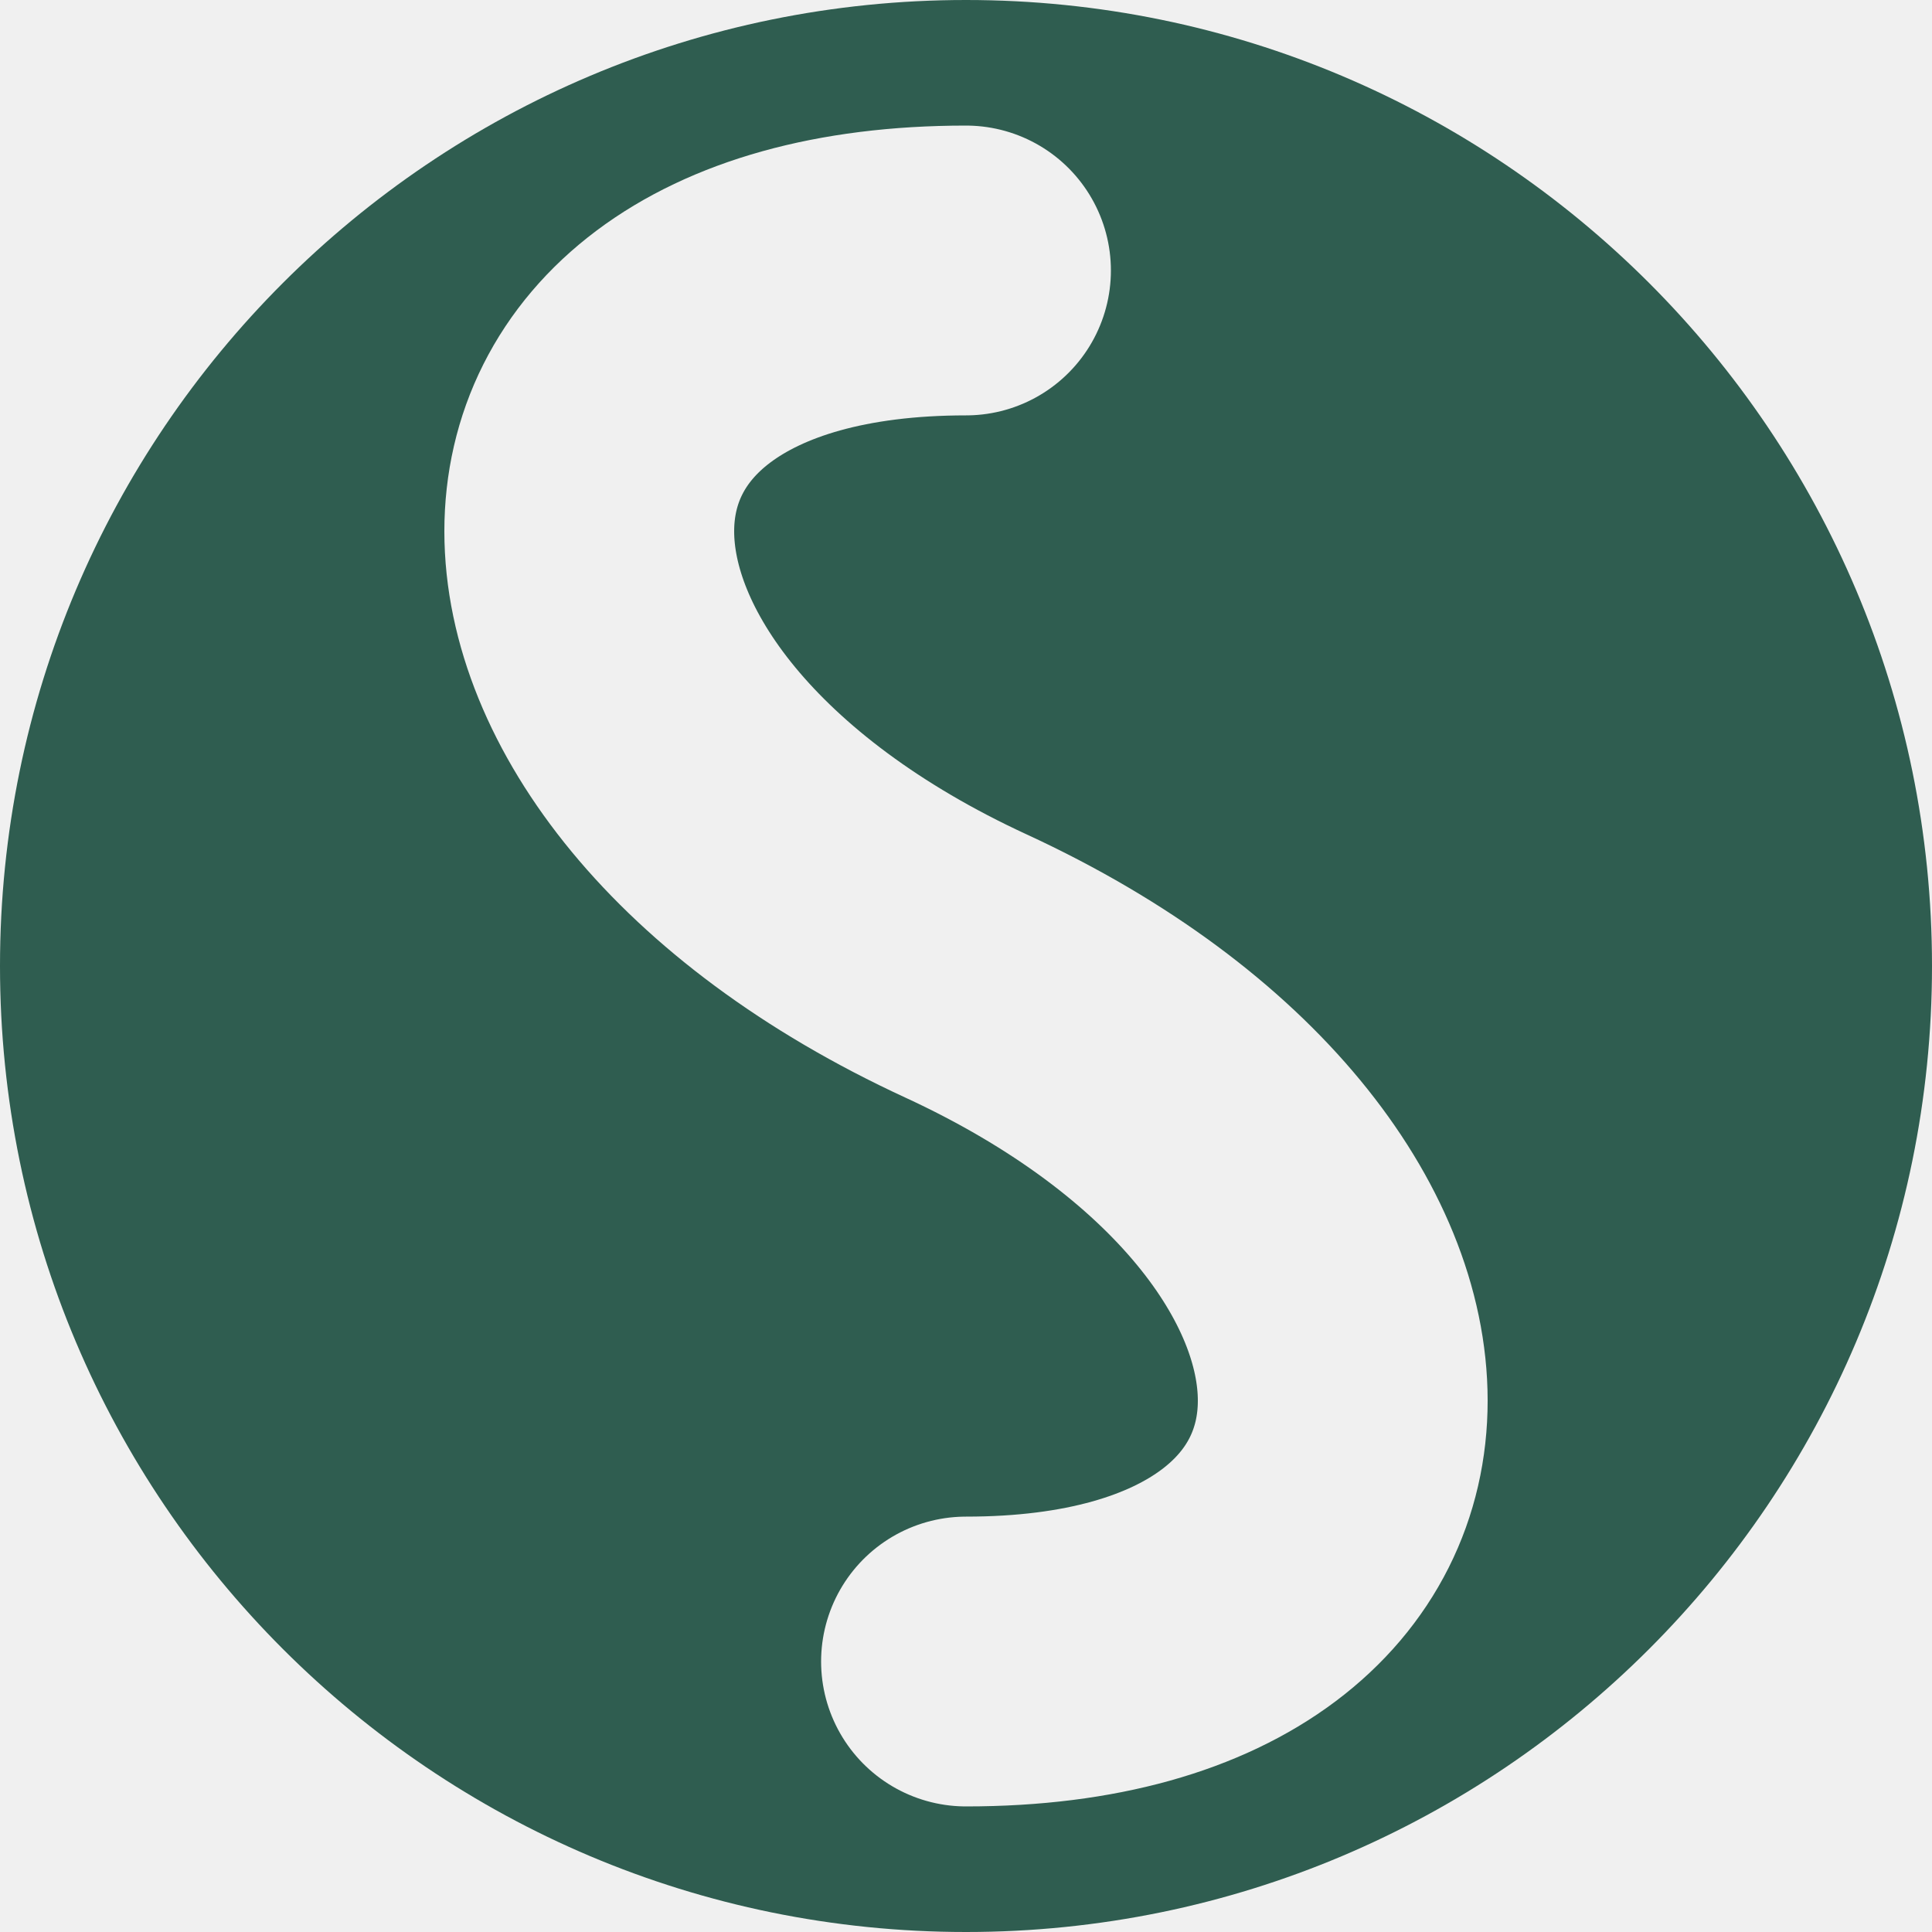
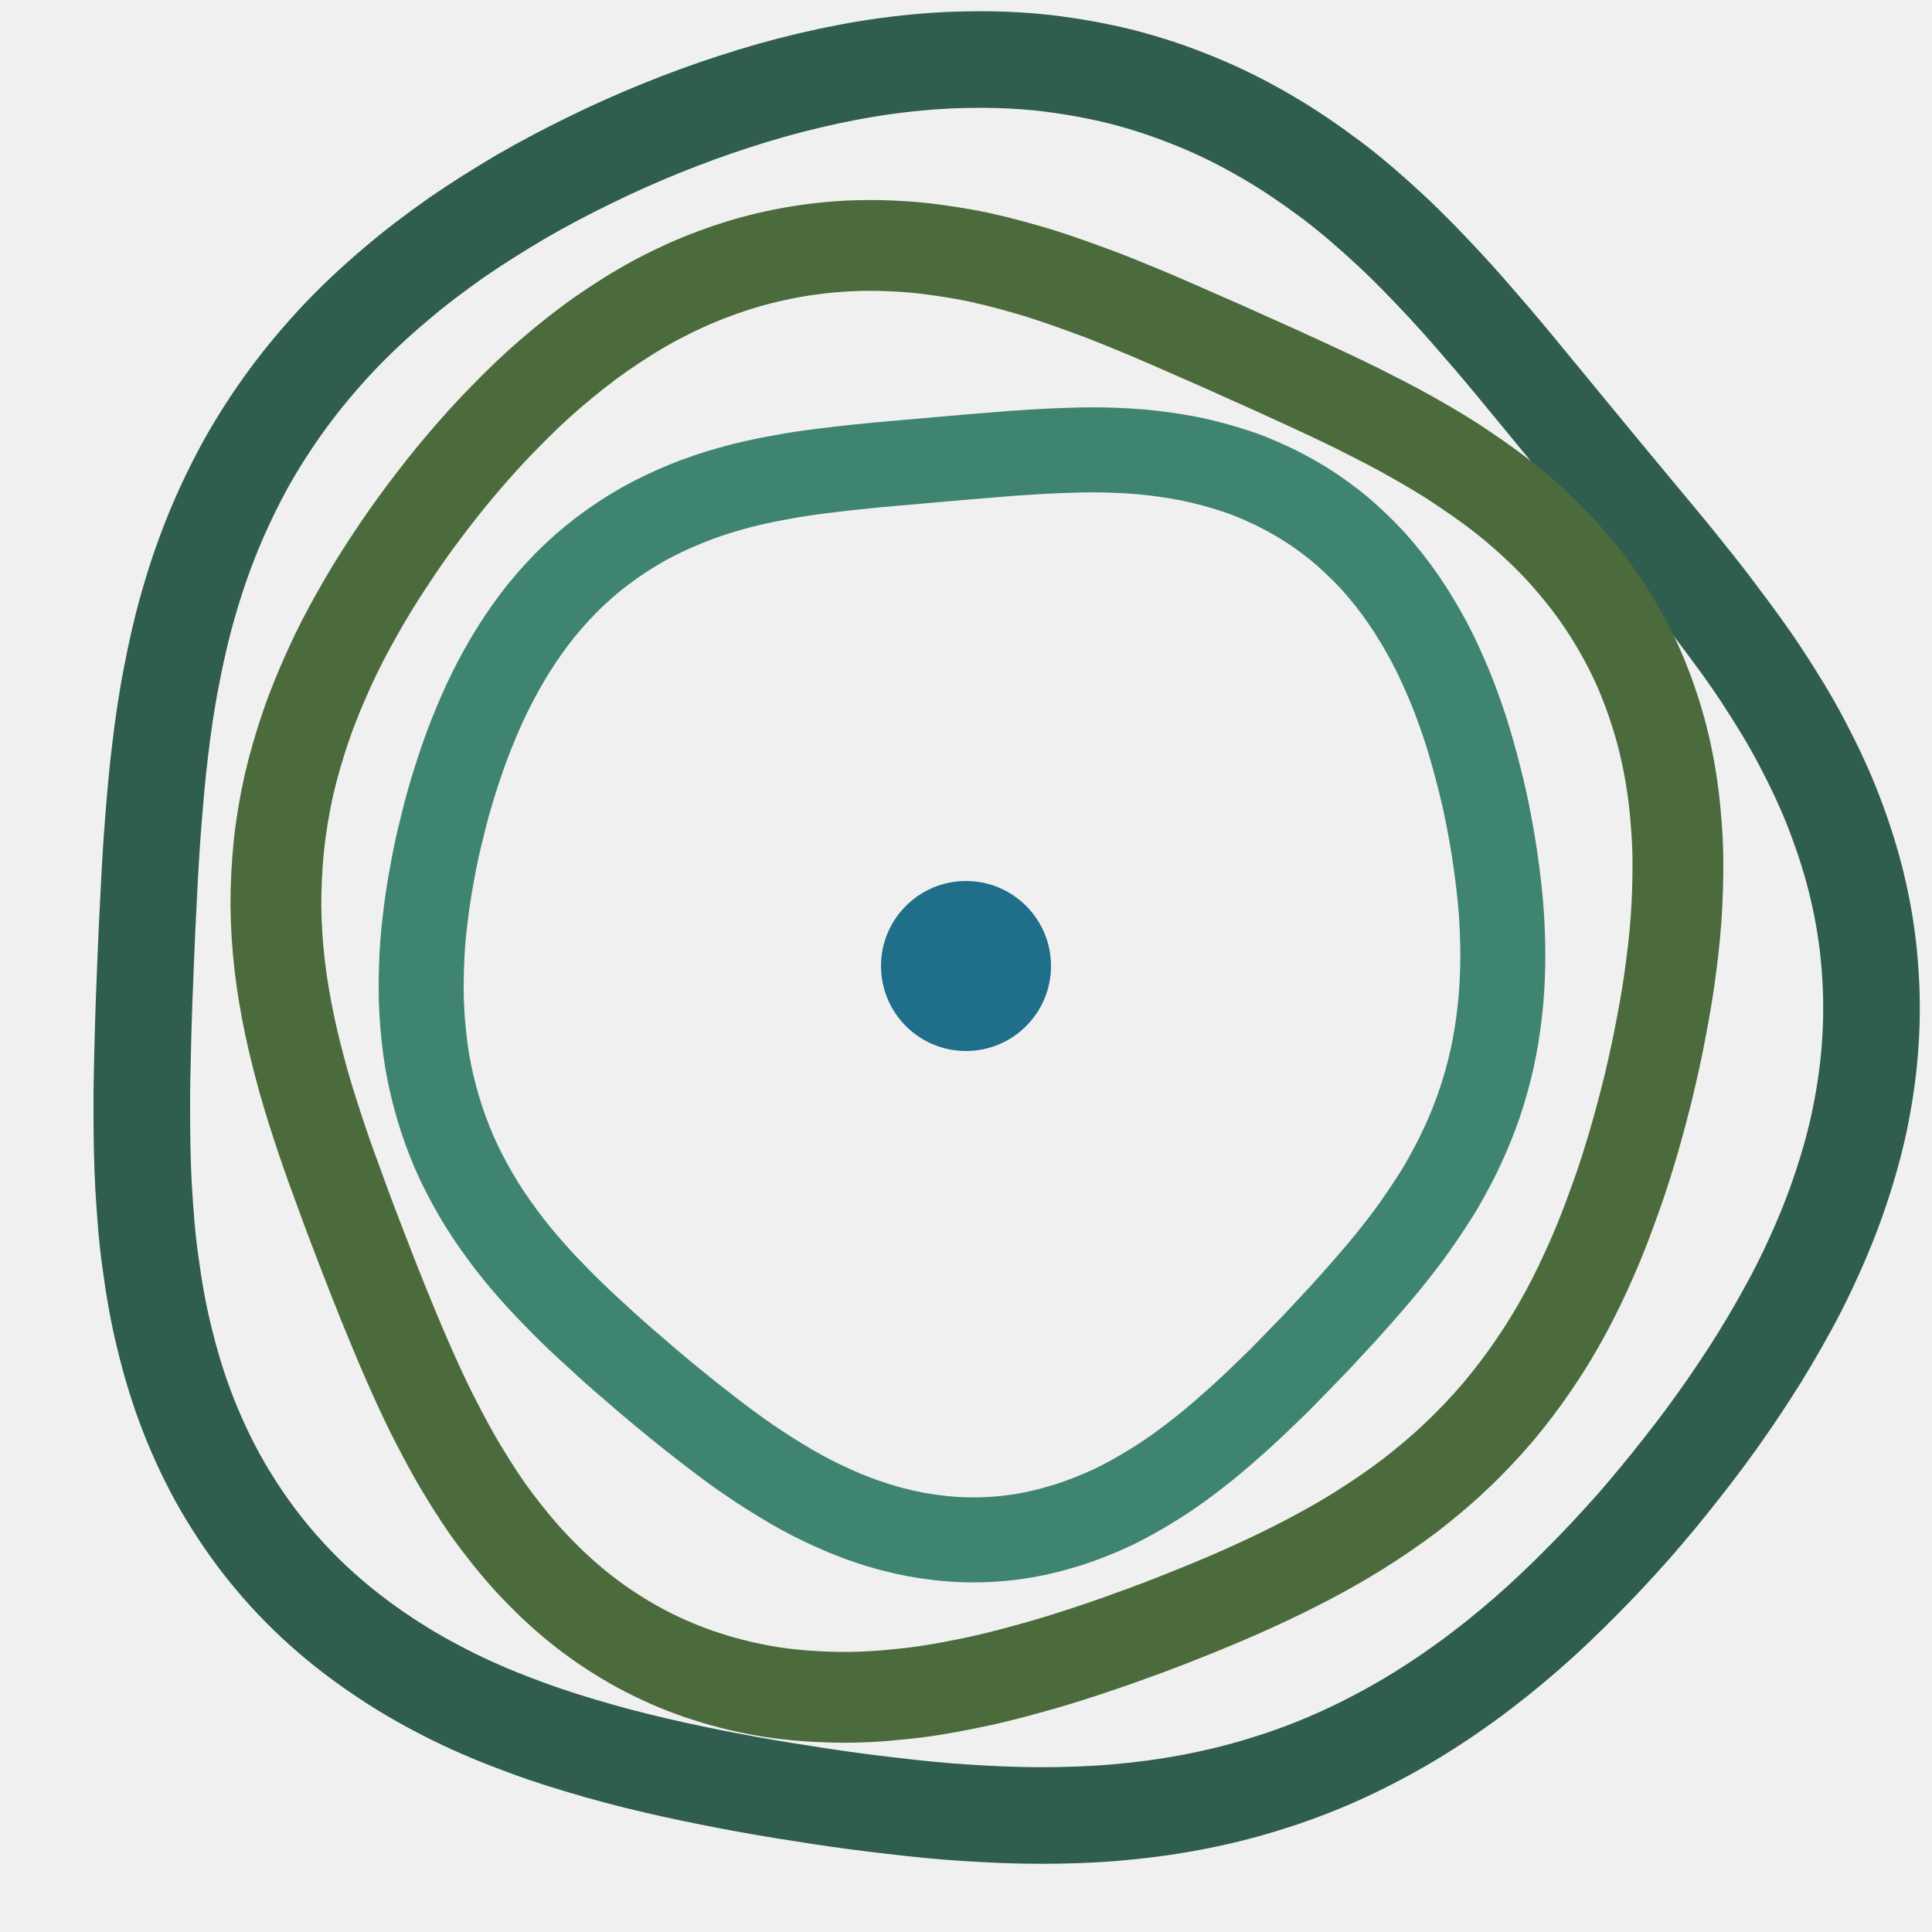
<svg xmlns="http://www.w3.org/2000/svg" viewBox="0 0 100 100" role="img" aria-label="Friends of Healing Springs Natural Area">
-   <defs>
-     <mask id="stream-s-favicon">
-       <rect width="100" height="100" fill="white" />
-       <path d="M50 14C24 14 24 38 50 50C76 62 76 86 50 86" fill="none" stroke="black" stroke-width="15" stroke-linecap="round" stroke-linejoin="round" />
-     </mask>
-   </defs>
-   <circle cx="50" cy="50" r="50" fill="#2F5D50" mask="url(#stream-s-favicon)" />
+   <path d="M 96.78 50.00 C 96.89 51.36 96.90 52.74 96.80 54.09 C 96.71 55.45 96.50 56.82 96.22 58.15 C 95.93 59.48 95.54 60.80 95.09 62.08 C 94.64 63.36 94.10 64.62 93.52 65.84 C 92.94 67.06 92.28 68.24 91.60 69.40 C 90.92 70.55 90.19 71.67 89.43 72.77 C 88.68 73.86 87.89 74.92 87.07 75.96 C 86.26 77.00 85.42 78.01 84.56 79.00 C 83.69 79.98 82.80 80.94 81.87 81.87 C 80.95 82.80 80.00 83.71 79.01 84.57 C 78.02 85.43 76.99 86.26 75.93 87.03 C 74.87 87.80 73.76 88.53 72.63 89.19 C 71.49 89.85 70.31 90.46 69.11 90.99 C 67.91 91.52 66.67 91.98 65.42 92.36 C 64.17 92.75 62.88 93.06 61.60 93.30 C 60.32 93.54 59.02 93.71 57.73 93.82 C 56.43 93.93 55.13 93.97 53.85 93.97 C 52.56 93.97 51.28 93.91 50.00 93.83 C 48.72 93.75 47.46 93.62 46.20 93.47 C 44.93 93.33 43.68 93.16 42.42 92.97 C 41.17 92.78 39.91 92.58 38.65 92.35 C 37.39 92.12 36.13 91.87 34.86 91.59 C 33.59 91.31 32.32 91.00 31.05 90.64 C 29.78 90.28 28.50 89.89 27.24 89.42 C 25.98 88.96 24.72 88.44 23.50 87.84 C 22.29 87.24 21.08 86.57 19.95 85.81 C 18.81 85.06 17.71 84.22 16.69 83.31 C 15.67 82.40 14.71 81.39 13.85 80.33 C 12.99 79.27 12.21 78.12 11.52 76.94 C 10.84 75.76 10.25 74.51 9.75 73.24 C 9.25 71.97 8.85 70.65 8.53 69.34 C 8.20 68.03 7.97 66.69 7.79 65.36 C 7.60 64.04 7.51 62.71 7.43 61.41 C 7.36 60.10 7.34 58.80 7.34 57.52 C 7.33 56.24 7.37 54.98 7.40 53.73 C 7.43 52.47 7.48 51.24 7.53 50.00 C 7.58 48.76 7.63 47.54 7.70 46.30 C 7.76 45.06 7.83 43.83 7.93 42.58 C 8.03 41.34 8.13 40.08 8.29 38.82 C 8.44 37.56 8.62 36.29 8.87 35.03 C 9.11 33.76 9.40 32.49 9.76 31.24 C 10.12 29.98 10.55 28.73 11.05 27.51 C 11.55 26.29 12.13 25.09 12.77 23.93 C 13.42 22.78 14.15 21.65 14.94 20.58 C 15.73 19.51 16.60 18.48 17.51 17.51 C 18.43 16.54 19.41 15.62 20.43 14.76 C 21.44 13.89 22.52 13.08 23.61 12.31 C 24.71 11.55 25.85 10.84 27.00 10.16 C 28.16 9.49 29.34 8.87 30.55 8.28 C 31.75 7.69 32.97 7.15 34.22 6.64 C 35.46 6.14 36.73 5.67 38.01 5.26 C 39.29 4.84 40.60 4.47 41.92 4.16 C 43.24 3.85 44.58 3.59 45.92 3.41 C 47.27 3.23 48.64 3.11 50.00 3.09 C 51.36 3.06 52.74 3.11 54.09 3.26 C 55.44 3.42 56.80 3.66 58.11 3.99 C 59.43 4.33 60.73 4.77 61.98 5.29 C 63.23 5.80 64.45 6.42 65.61 7.10 C 66.78 7.78 67.89 8.55 68.96 9.35 C 70.02 10.15 71.02 11.03 71.98 11.92 C 72.94 12.81 73.85 13.76 74.72 14.69 C 75.60 15.63 76.42 16.59 77.24 17.54 C 78.05 18.49 78.83 19.44 79.61 20.39 C 80.39 21.33 81.15 22.27 81.93 23.21 C 82.70 24.15 83.47 25.07 84.25 26.01 C 85.03 26.96 85.82 27.89 86.61 28.86 C 87.39 29.83 88.19 30.81 88.95 31.84 C 89.72 32.86 90.49 33.90 91.21 35.00 C 91.93 36.10 92.63 37.23 93.25 38.41 C 93.87 39.59 94.46 40.82 94.94 42.08 C 95.42 43.33 95.84 44.64 96.15 45.96 C 96.46 47.28 96.68 48.64 96.78 50.00 Z" fill="none" stroke="#2F5D50" stroke-width="5.00" stroke-linejoin="round" />
+   <path d="M 86.50 50.00 C 86.37 51.06 86.19 52.11 85.99 53.15 C 85.80 54.19 85.57 55.21 85.33 56.23 C 85.08 57.25 84.81 58.25 84.52 59.25 C 84.22 60.25 83.91 61.24 83.55 62.21 C 83.20 63.19 82.83 64.16 82.41 65.11 C 81.99 66.07 81.54 67.01 81.05 67.92 C 80.55 68.84 80.01 69.74 79.42 70.60 C 78.84 71.46 78.20 72.30 77.53 73.10 C 76.85 73.89 76.13 74.66 75.37 75.37 C 74.62 76.09 73.81 76.76 72.99 77.40 C 72.16 78.03 71.30 78.61 70.42 79.17 C 69.55 79.72 68.64 80.23 67.73 80.71 C 66.82 81.19 65.89 81.64 64.95 82.07 C 64.02 82.50 63.07 82.90 62.12 83.29 C 61.16 83.68 60.20 84.06 59.22 84.42 C 58.24 84.78 57.26 85.13 56.25 85.46 C 55.25 85.79 54.23 86.11 53.18 86.39 C 52.14 86.68 51.08 86.95 50.00 87.16 C 48.92 87.38 47.82 87.57 46.70 87.68 C 45.59 87.80 44.45 87.87 43.33 87.85 C 42.20 87.83 41.05 87.75 39.93 87.58 C 38.81 87.40 37.69 87.14 36.61 86.79 C 35.53 86.45 34.46 86.00 33.45 85.48 C 32.45 84.96 31.47 84.35 30.56 83.67 C 29.65 82.99 28.79 82.23 28.00 81.42 C 27.20 80.62 26.47 79.74 25.79 78.85 C 25.11 77.96 24.50 77.02 23.93 76.07 C 23.36 75.13 22.85 74.15 22.36 73.19 C 21.88 72.23 21.44 71.25 21.02 70.29 C 20.60 69.33 20.21 68.37 19.82 67.42 C 19.44 66.47 19.07 65.53 18.71 64.59 C 18.35 63.65 17.99 62.72 17.65 61.77 C 17.30 60.83 16.96 59.89 16.64 58.94 C 16.32 57.98 16.01 57.02 15.73 56.04 C 15.46 55.06 15.20 54.07 14.99 53.06 C 14.78 52.06 14.60 51.03 14.48 50.00 C 14.36 48.97 14.29 47.92 14.28 46.88 C 14.28 45.83 14.33 44.77 14.44 43.73 C 14.55 42.69 14.73 41.64 14.96 40.61 C 15.20 39.58 15.50 38.56 15.84 37.57 C 16.18 36.57 16.59 35.59 17.03 34.62 C 17.46 33.66 17.95 32.72 18.47 31.80 C 18.99 30.87 19.54 29.97 20.13 29.08 C 20.71 28.19 21.32 27.32 21.96 26.47 C 22.60 25.62 23.26 24.78 23.96 23.96 C 24.66 23.14 25.38 22.34 26.14 21.57 C 26.90 20.79 27.69 20.03 28.52 19.32 C 29.35 18.61 30.21 17.92 31.11 17.29 C 32.02 16.66 32.96 16.06 33.93 15.54 C 34.91 15.02 35.92 14.55 36.96 14.17 C 37.99 13.78 39.07 13.46 40.15 13.23 C 41.23 12.99 42.33 12.84 43.43 12.76 C 44.53 12.68 45.65 12.69 46.74 12.76 C 47.84 12.83 48.93 12.99 50.00 13.18 C 51.07 13.38 52.12 13.65 53.15 13.95 C 54.18 14.24 55.19 14.60 56.18 14.96 C 57.17 15.31 58.13 15.71 59.08 16.10 C 60.04 16.50 60.97 16.91 61.90 17.32 C 62.83 17.72 63.74 18.13 64.67 18.55 C 65.59 18.96 66.51 19.37 67.43 19.80 C 68.36 20.23 69.29 20.66 70.22 21.12 C 71.15 21.59 72.09 22.06 73.01 22.58 C 73.93 23.10 74.86 23.64 75.75 24.25 C 76.65 24.85 77.54 25.49 78.38 26.19 C 79.21 26.89 80.03 27.65 80.77 28.45 C 81.51 29.26 82.22 30.13 82.84 31.04 C 83.46 31.95 84.03 32.92 84.51 33.91 C 84.99 34.90 85.39 35.95 85.72 37.00 C 86.05 38.05 86.30 39.14 86.48 40.23 C 86.66 41.31 86.76 42.42 86.82 43.51 C 86.87 44.60 86.85 45.70 86.80 46.78 C 86.75 47.86 86.64 48.94 86.50 50.00 Z" fill="none" stroke="#4C6B3C" stroke-width="4.70" stroke-linejoin="round" />
+   <path d="M 77.78 50.00 C 77.76 50.81 77.72 51.62 77.62 52.42 C 77.53 53.22 77.40 54.02 77.23 54.80 C 77.05 55.59 76.84 56.36 76.58 57.12 C 76.32 57.88 76.02 58.63 75.68 59.35 C 75.35 60.07 74.97 60.77 74.57 61.46 C 74.16 62.14 73.72 62.79 73.27 63.44 C 72.82 64.08 72.34 64.69 71.85 65.30 C 71.36 65.90 70.85 66.49 70.34 67.07 C 69.83 67.65 69.31 68.22 68.78 68.78 C 68.26 69.35 67.72 69.91 67.17 70.47 C 66.63 71.03 66.08 71.59 65.50 72.14 C 64.93 72.69 64.34 73.25 63.73 73.78 C 63.12 74.32 62.49 74.86 61.83 75.36 C 61.17 75.87 60.48 76.37 59.76 76.81 C 59.04 77.26 58.29 77.69 57.52 78.05 C 56.74 78.41 55.93 78.73 55.11 78.98 C 54.29 79.23 53.44 79.43 52.59 79.55 C 51.73 79.67 50.86 79.72 50.00 79.70 C 49.14 79.68 48.27 79.58 47.43 79.43 C 46.58 79.27 45.74 79.05 44.93 78.77 C 44.11 78.50 43.32 78.16 42.55 77.79 C 41.79 77.43 41.04 77.01 40.33 76.57 C 39.61 76.14 38.92 75.67 38.25 75.20 C 37.58 74.72 36.93 74.23 36.30 73.73 C 35.66 73.24 35.05 72.74 34.43 72.23 C 33.82 71.73 33.22 71.22 32.63 70.70 C 32.03 70.19 31.45 69.67 30.87 69.13 C 30.28 68.60 29.71 68.06 29.15 67.50 C 28.59 66.93 28.03 66.36 27.50 65.75 C 26.97 65.15 26.45 64.52 25.98 63.87 C 25.50 63.22 25.04 62.54 24.63 61.83 C 24.22 61.13 23.84 60.39 23.51 59.64 C 23.19 58.89 22.90 58.11 22.67 57.32 C 22.44 56.54 22.25 55.73 22.11 54.92 C 21.98 54.11 21.89 53.28 21.84 52.46 C 21.79 51.64 21.79 50.82 21.82 50.00 C 21.84 49.18 21.91 48.36 22.01 47.55 C 22.10 46.74 22.23 45.93 22.38 45.13 C 22.52 44.33 22.70 43.53 22.90 42.74 C 23.09 41.95 23.31 41.16 23.56 40.38 C 23.81 39.60 24.07 38.82 24.38 38.05 C 24.68 37.29 25.01 36.52 25.38 35.78 C 25.75 35.04 26.15 34.31 26.59 33.61 C 27.03 32.91 27.52 32.22 28.04 31.57 C 28.57 30.93 29.13 30.31 29.74 29.74 C 30.34 29.17 30.99 28.64 31.67 28.16 C 32.35 27.68 33.06 27.24 33.80 26.86 C 34.53 26.48 35.29 26.15 36.06 25.86 C 36.83 25.57 37.62 25.34 38.41 25.13 C 39.19 24.93 39.98 24.78 40.77 24.64 C 41.55 24.50 42.34 24.40 43.12 24.31 C 43.89 24.21 44.66 24.14 45.43 24.06 C 46.19 23.99 46.95 23.93 47.71 23.86 C 48.48 23.79 49.23 23.73 50.00 23.66 C 50.77 23.60 51.54 23.53 52.32 23.47 C 53.10 23.42 53.90 23.36 54.70 23.33 C 55.51 23.30 56.33 23.27 57.16 23.29 C 57.98 23.31 58.83 23.35 59.66 23.45 C 60.50 23.55 61.35 23.68 62.18 23.88 C 63.01 24.08 63.84 24.32 64.65 24.63 C 65.45 24.95 66.24 25.32 66.98 25.75 C 67.73 26.17 68.45 26.67 69.13 27.21 C 69.80 27.75 70.43 28.35 71.02 28.98 C 71.60 29.62 72.14 30.30 72.63 31.01 C 73.12 31.72 73.56 32.46 73.97 33.22 C 74.37 33.97 74.72 34.76 75.05 35.54 C 75.37 36.32 75.65 37.12 75.91 37.92 C 76.16 38.72 76.38 39.52 76.58 40.32 C 76.79 41.13 76.96 41.93 77.11 42.74 C 77.26 43.54 77.39 44.35 77.49 45.15 C 77.60 45.96 77.68 46.77 77.73 47.57 C 77.77 48.38 77.80 49.19 77.78 50.00 Z" fill="none" stroke="#3F8471" stroke-width="4.40" stroke-linejoin="round" />
+   <circle cx="50" cy="50" r="4.4" fill="#1F6F8B" />
</svg>
